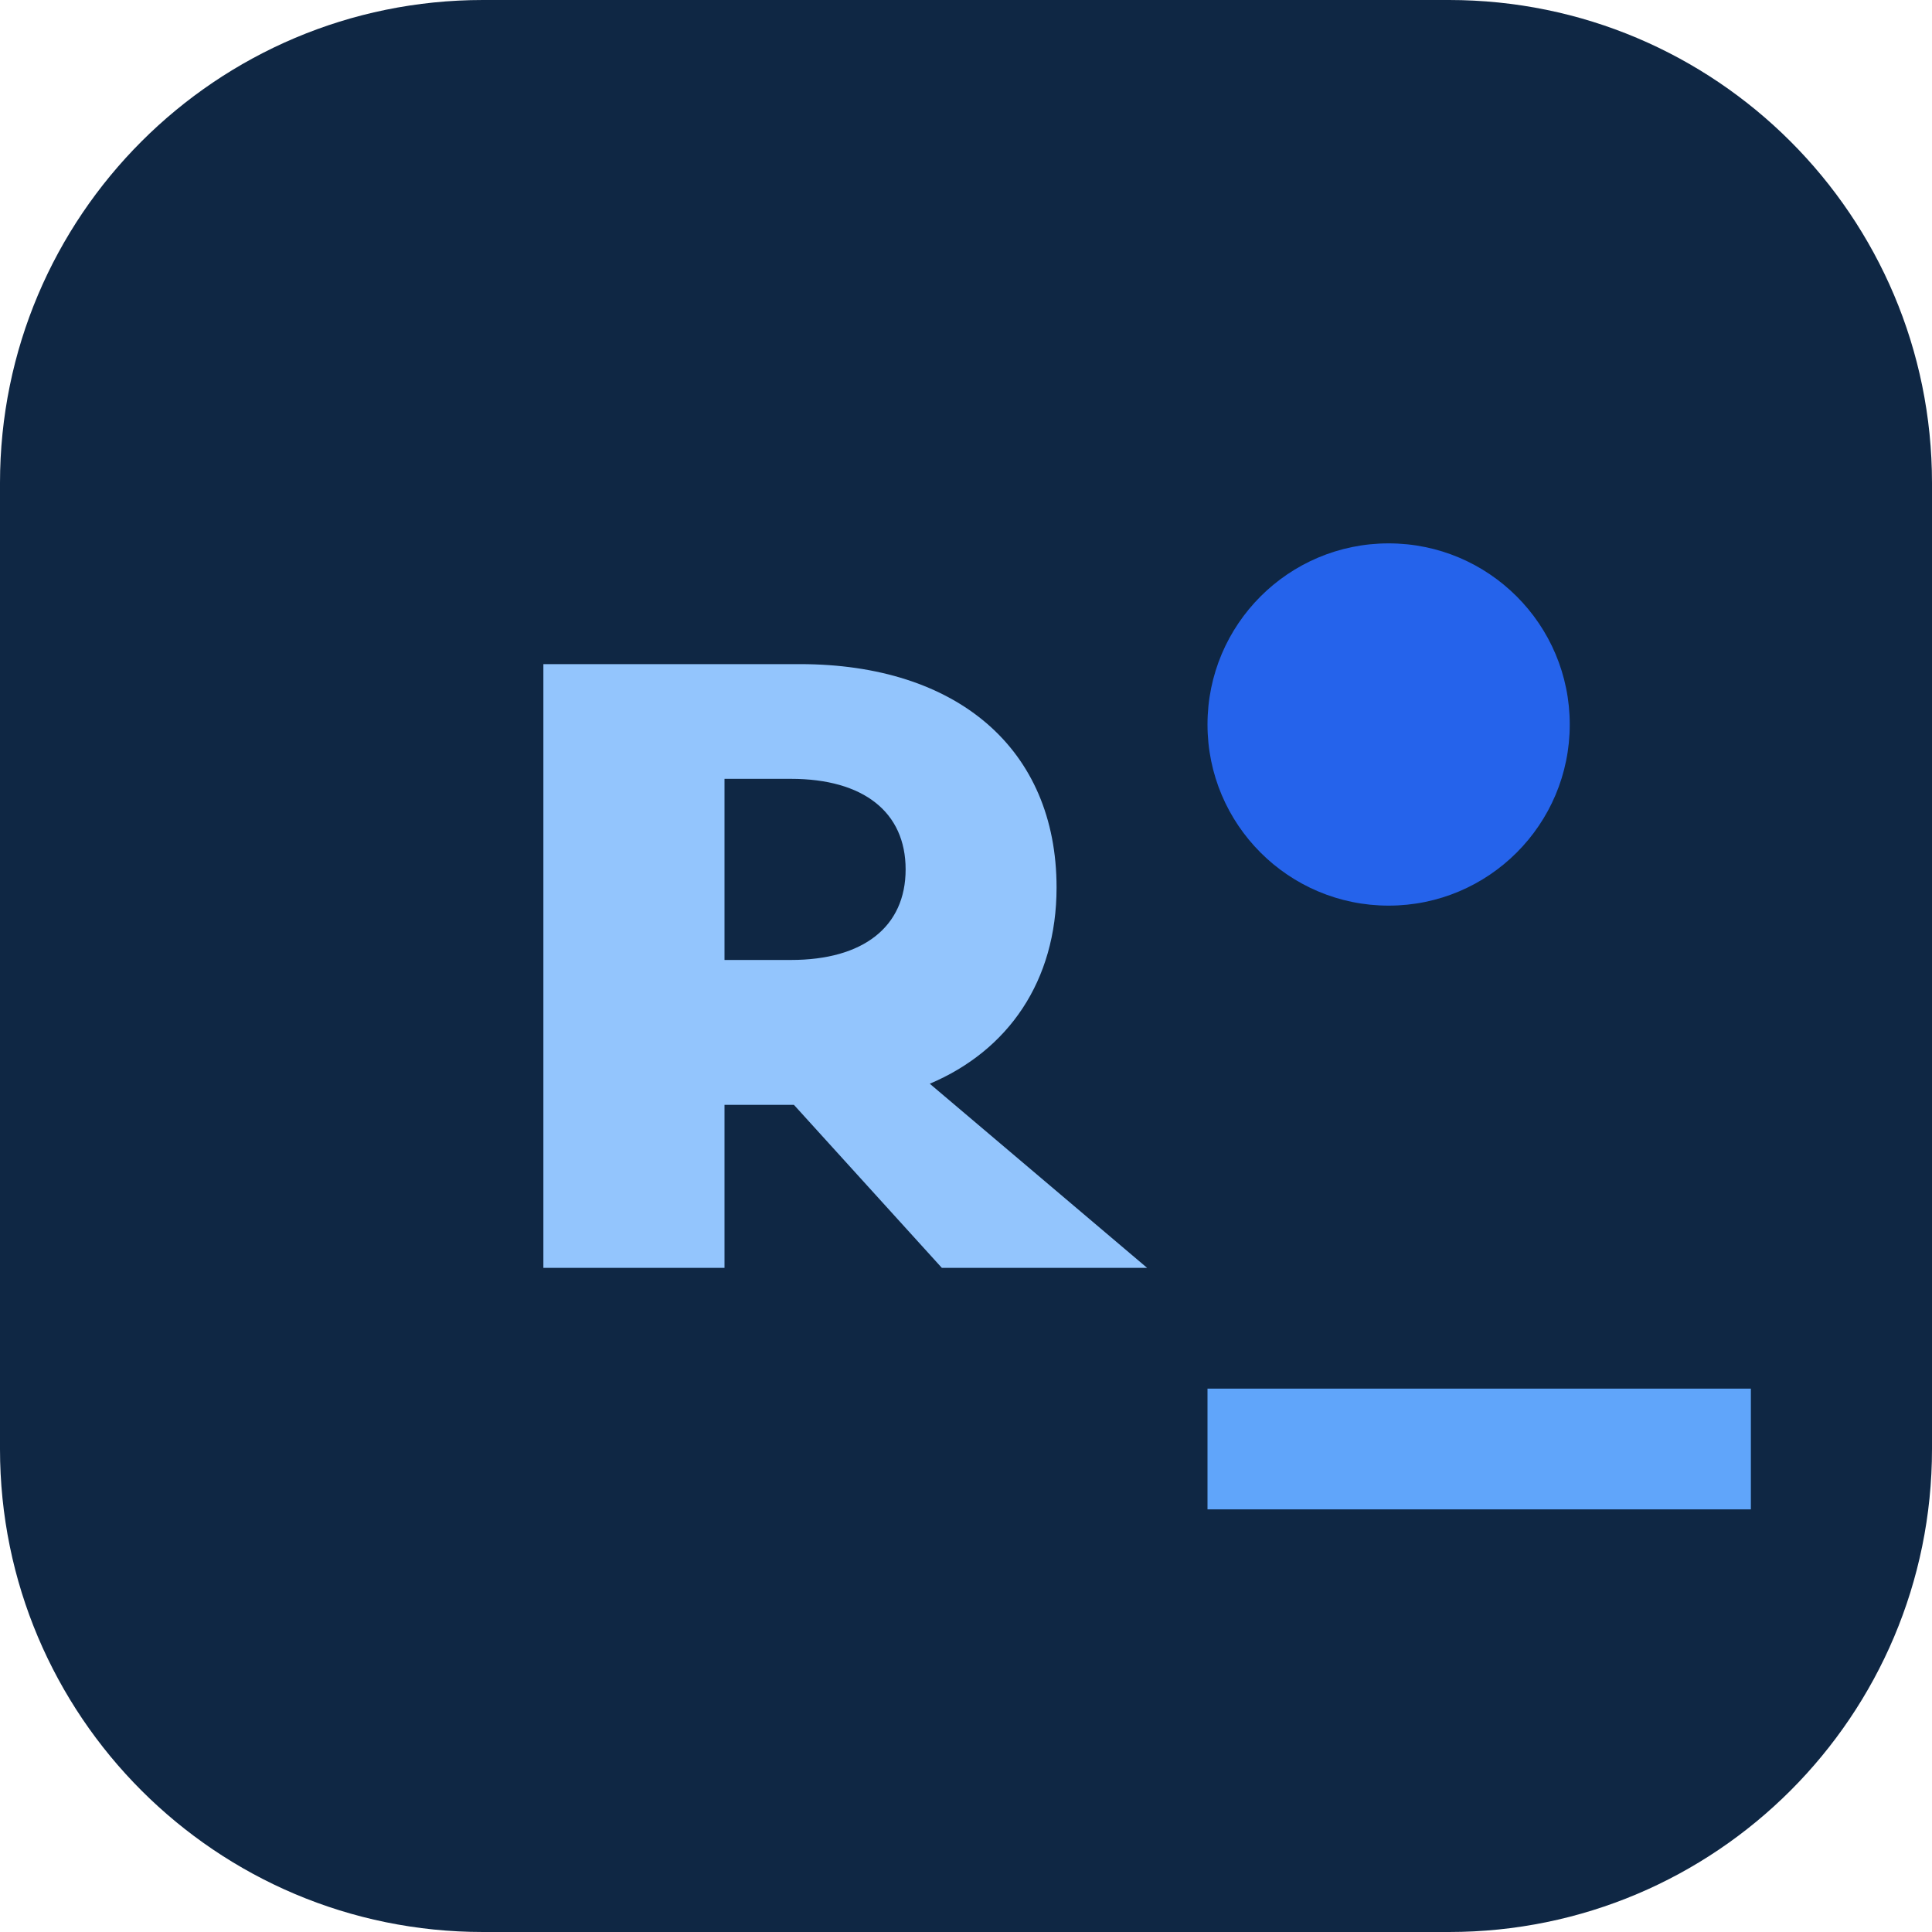
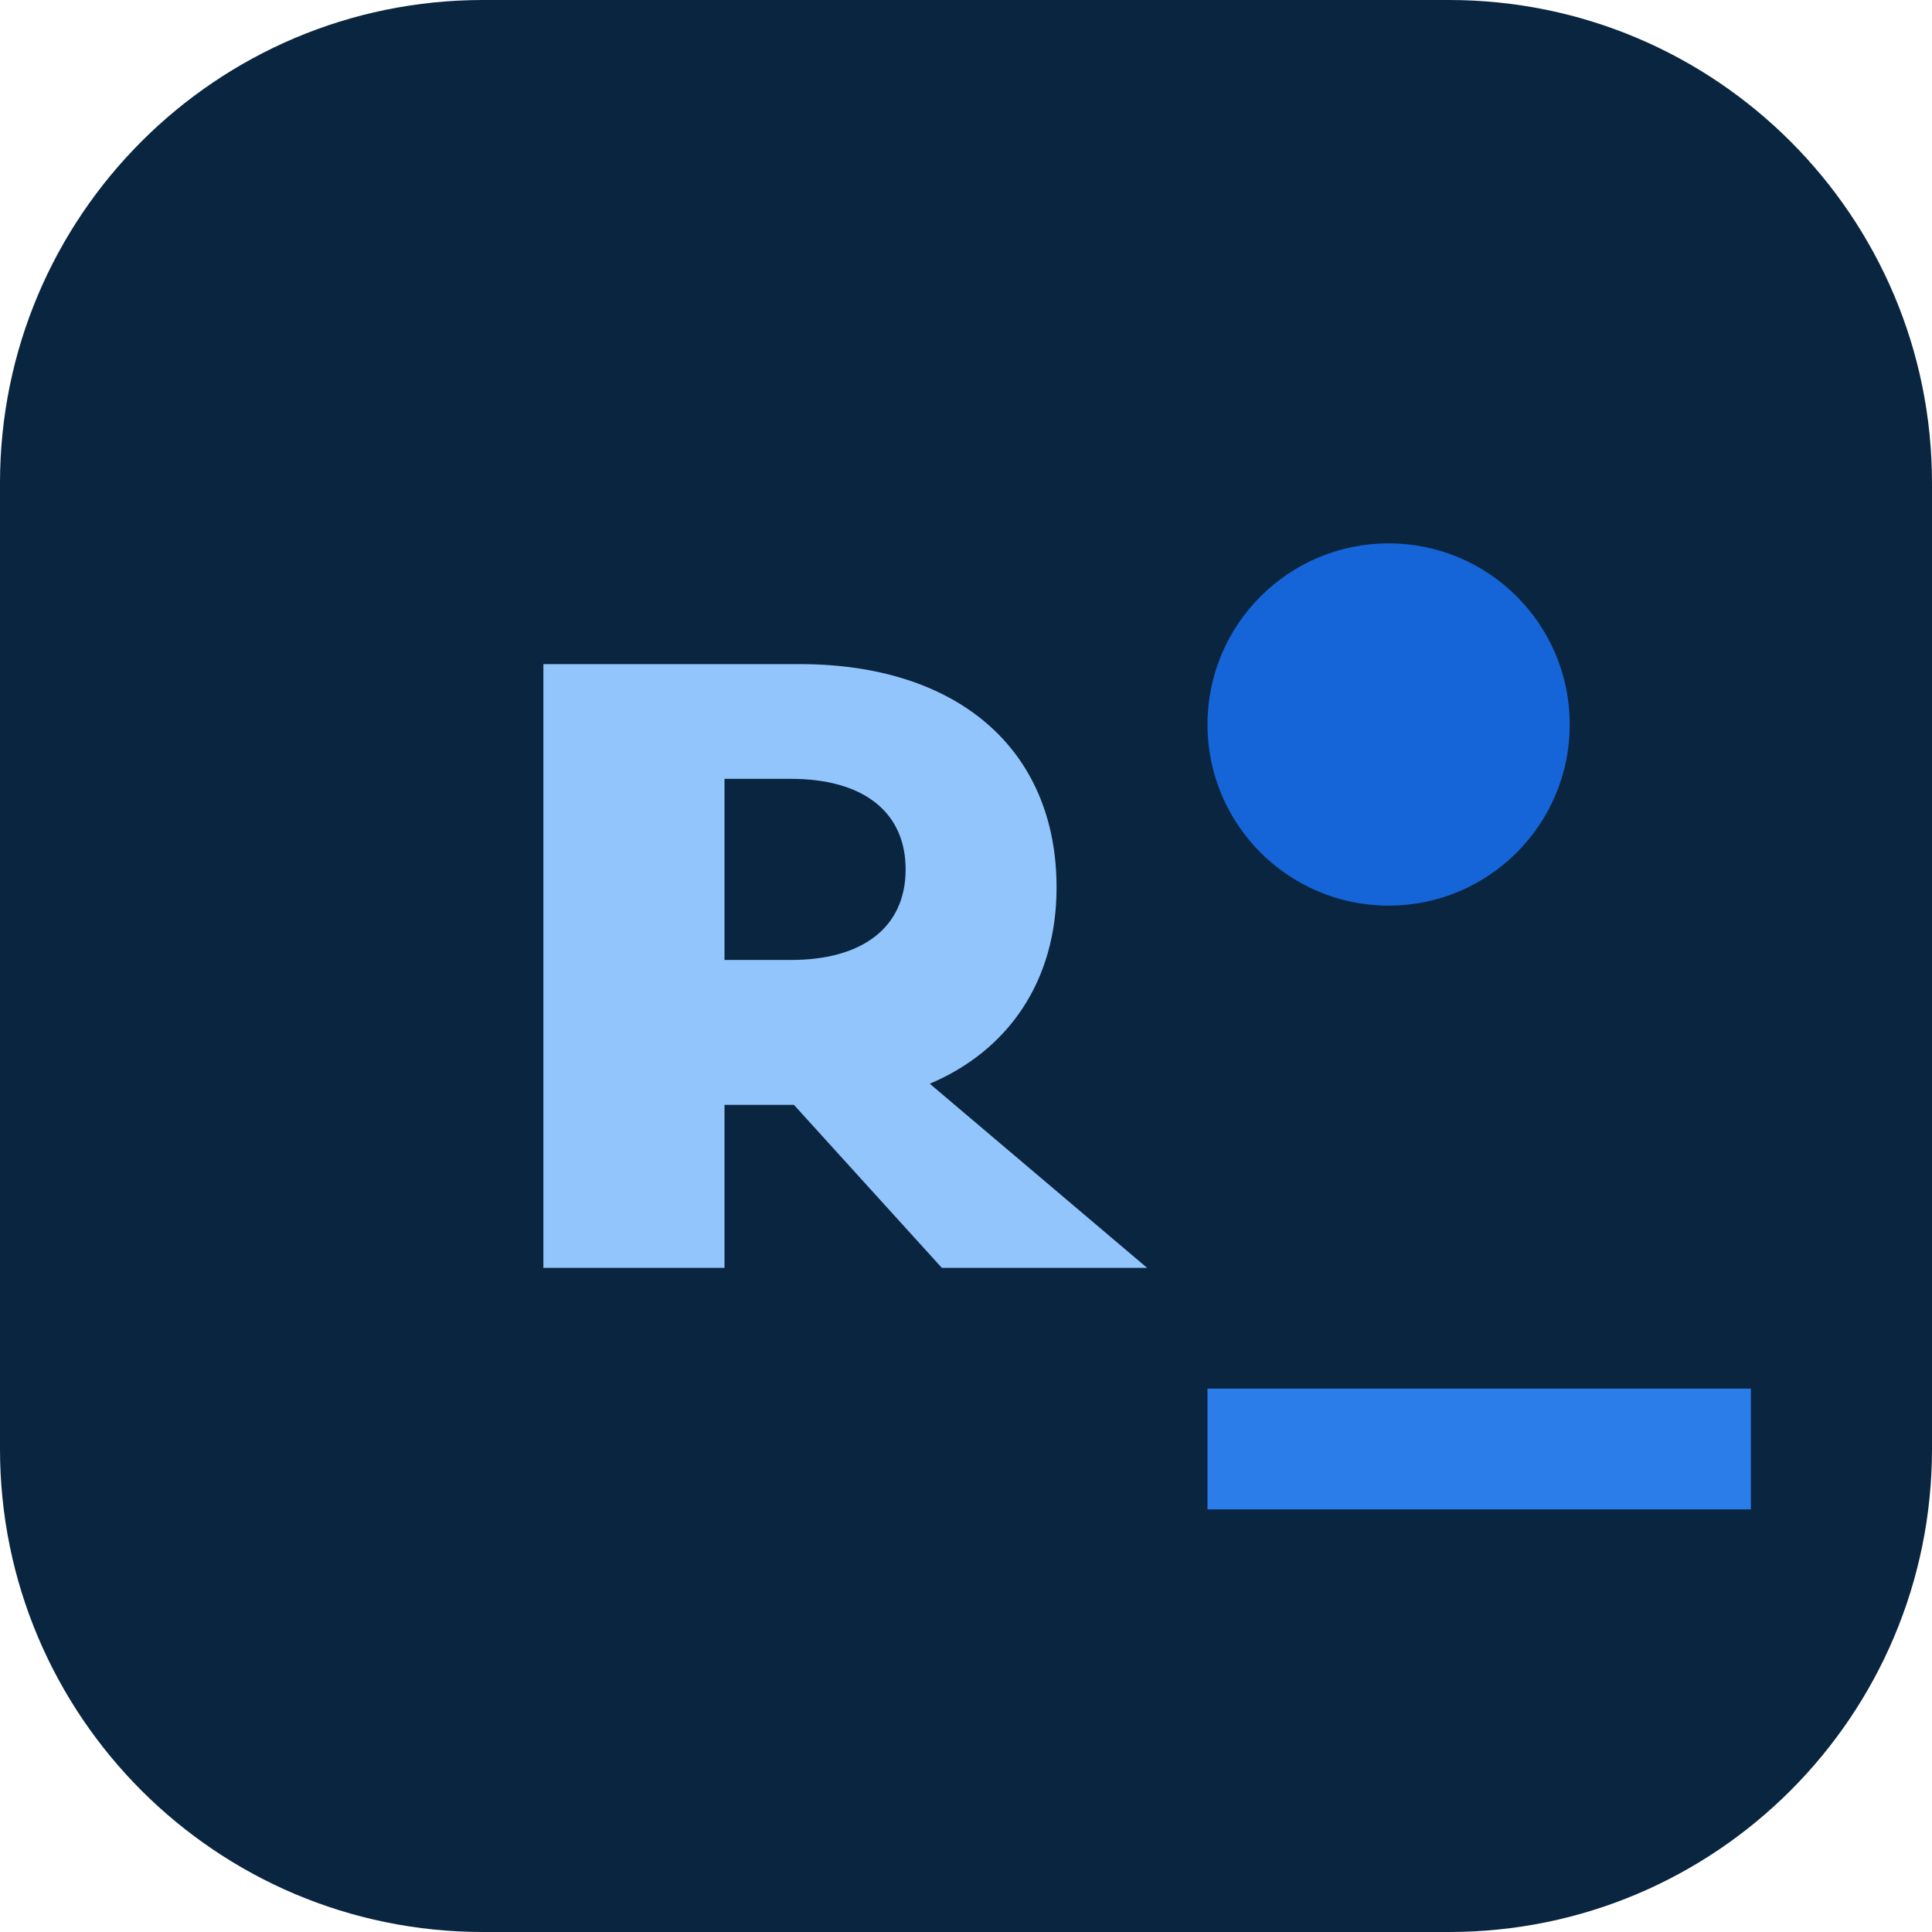
<svg xmlns="http://www.w3.org/2000/svg" viewBox="0 0 64 64" fill="none" role="img" aria-label="Galactic Plumbing">
-   <rect width="64" height="64" rx="16" fill="#0f2744" />
+   <rect width="64" height="64" rx="16" fill="#0a2540" />
  <path d="M18 42V22h8.5c5.2 0 8.5 2.8 8.5 7.4 0 3.1-1.6 5.4-4.2 6.5L38 42h-6.8l-4.9-5.4H24v5.4H18zm6-10.2h2.2c2.4 0 3.8-1.1 3.8-3 0-1.9-1.4-3-3.8-3H24v6z" fill="#93c5fd" />
-   <circle cx="46" cy="24" r="6" fill="#2563eb" />
-   <path d="M40 46h18v4H40z" fill="#60a5fa" />
+   <circle cx="46" cy="24" r="6" fill="#1565d8" />
+   <path d="M40 46h18v4H40z" fill="#2b7de9" />
</svg>
